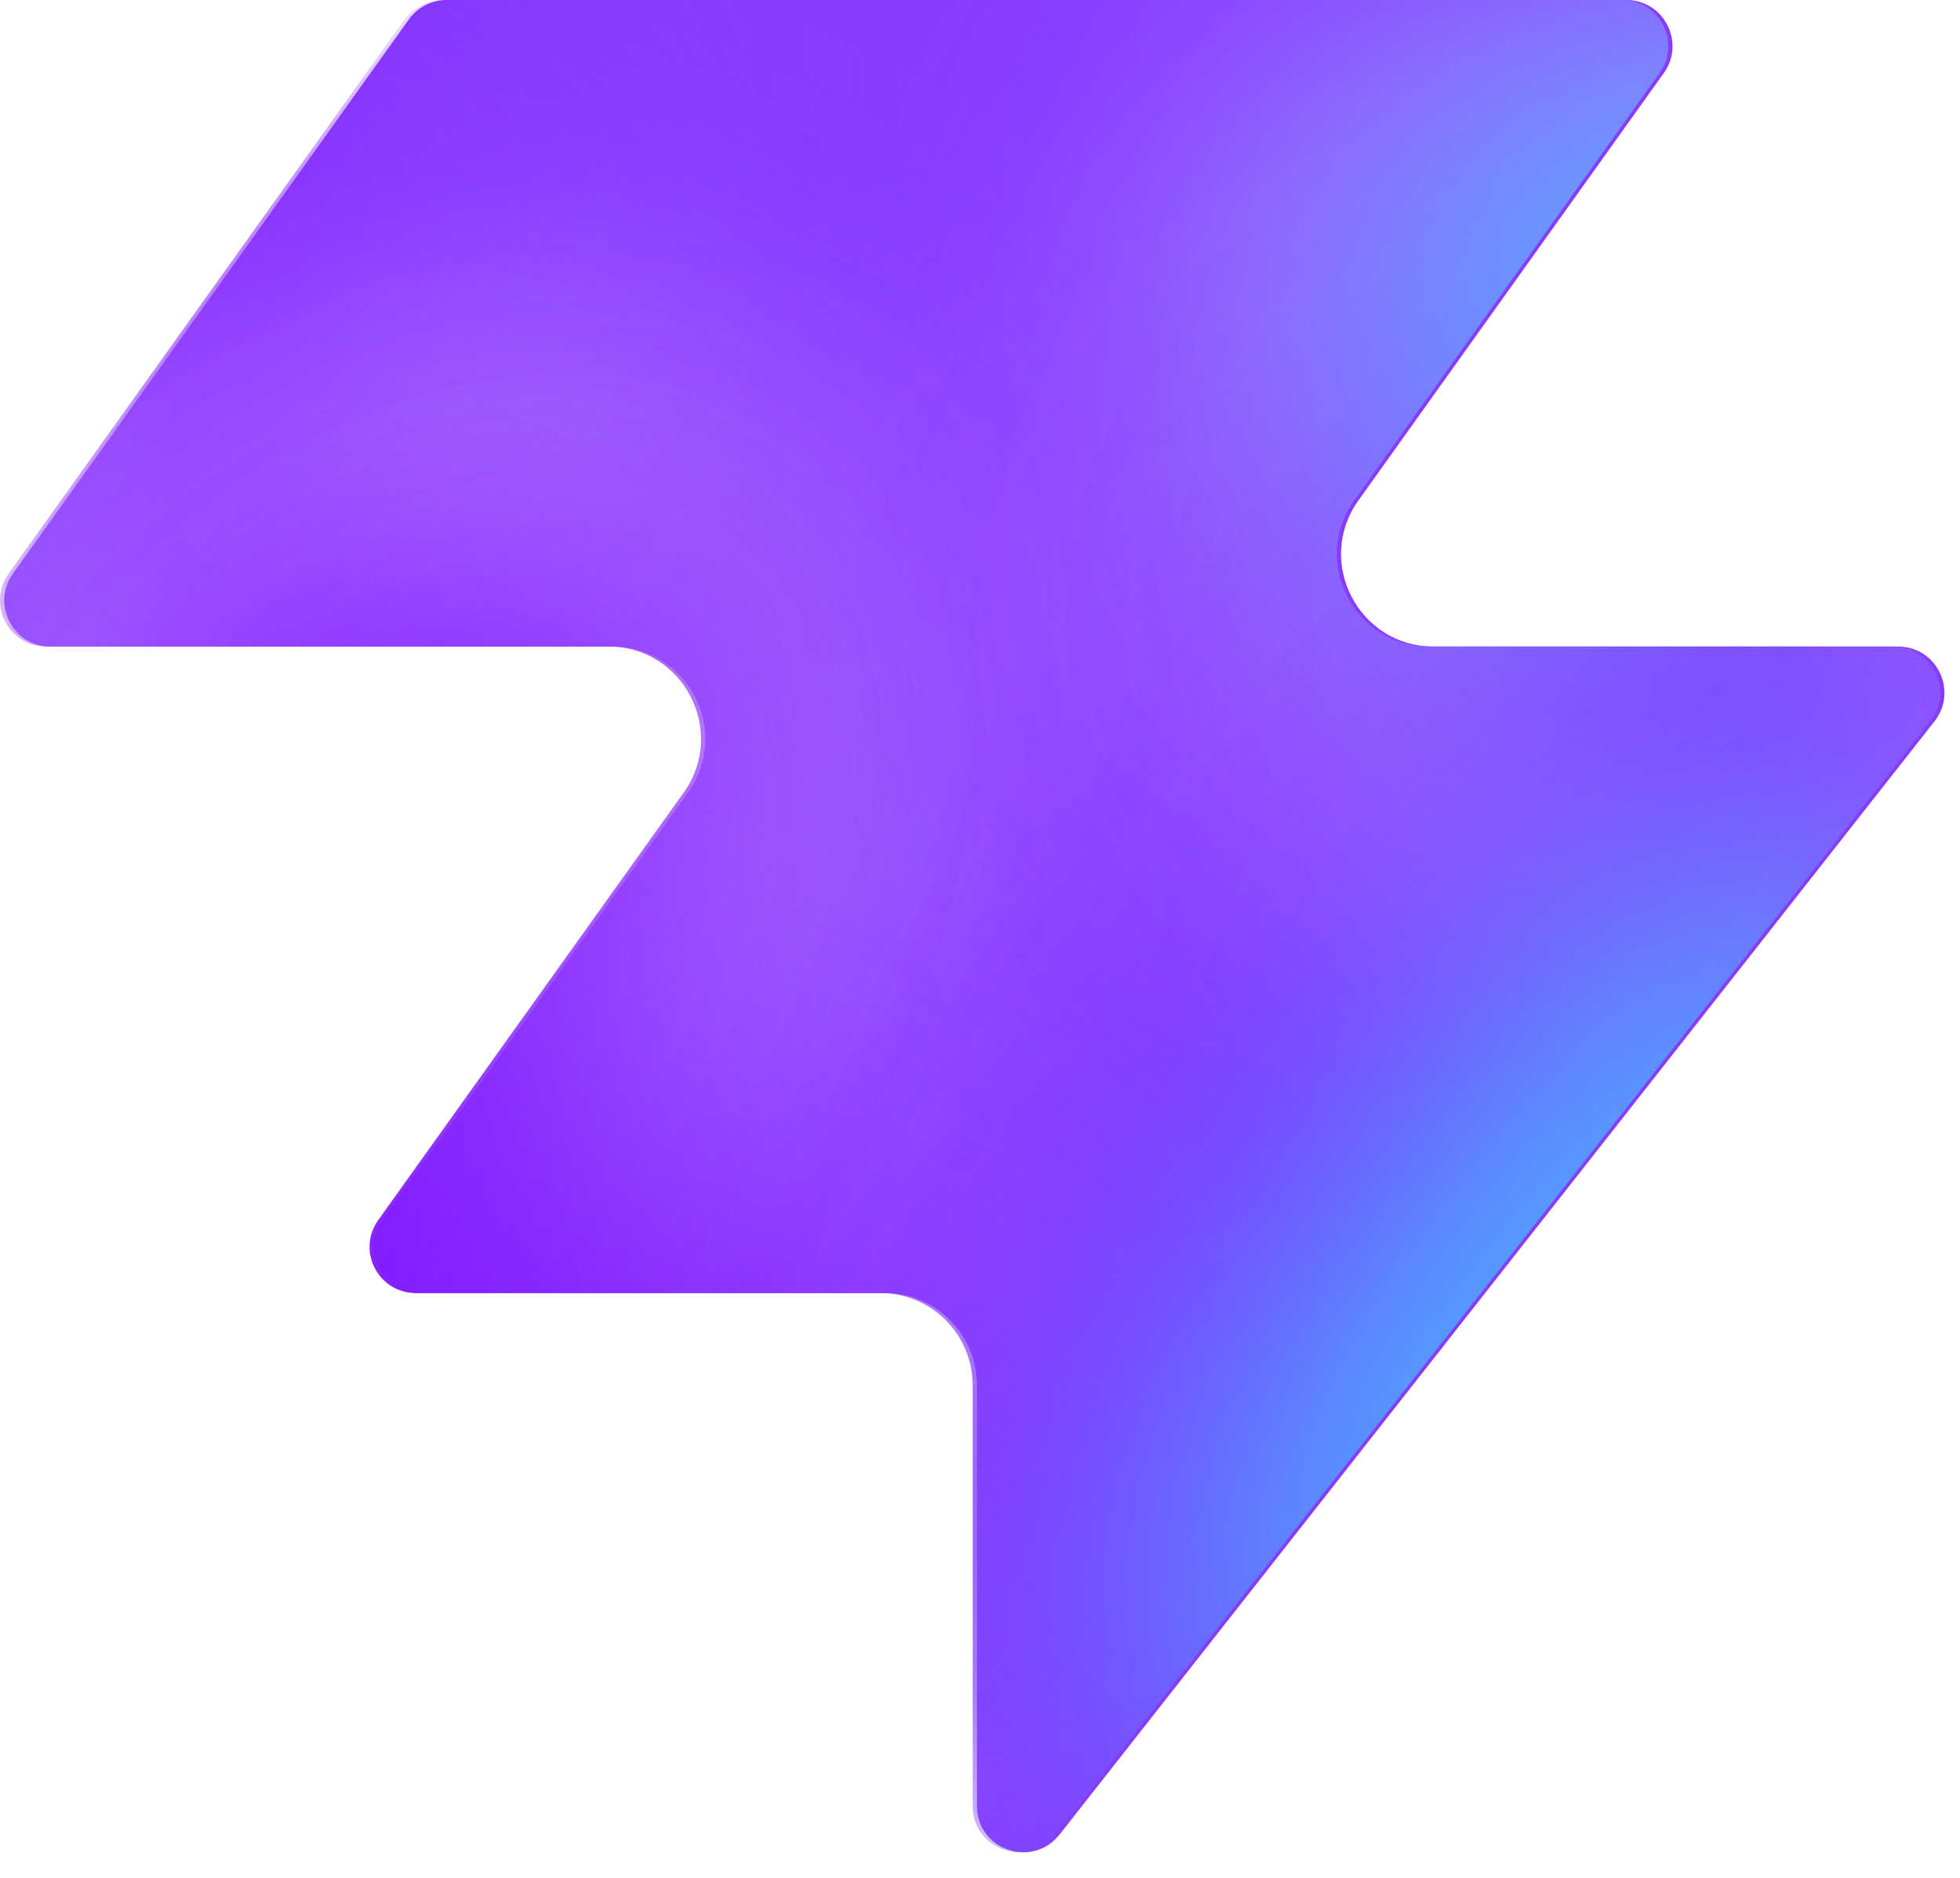
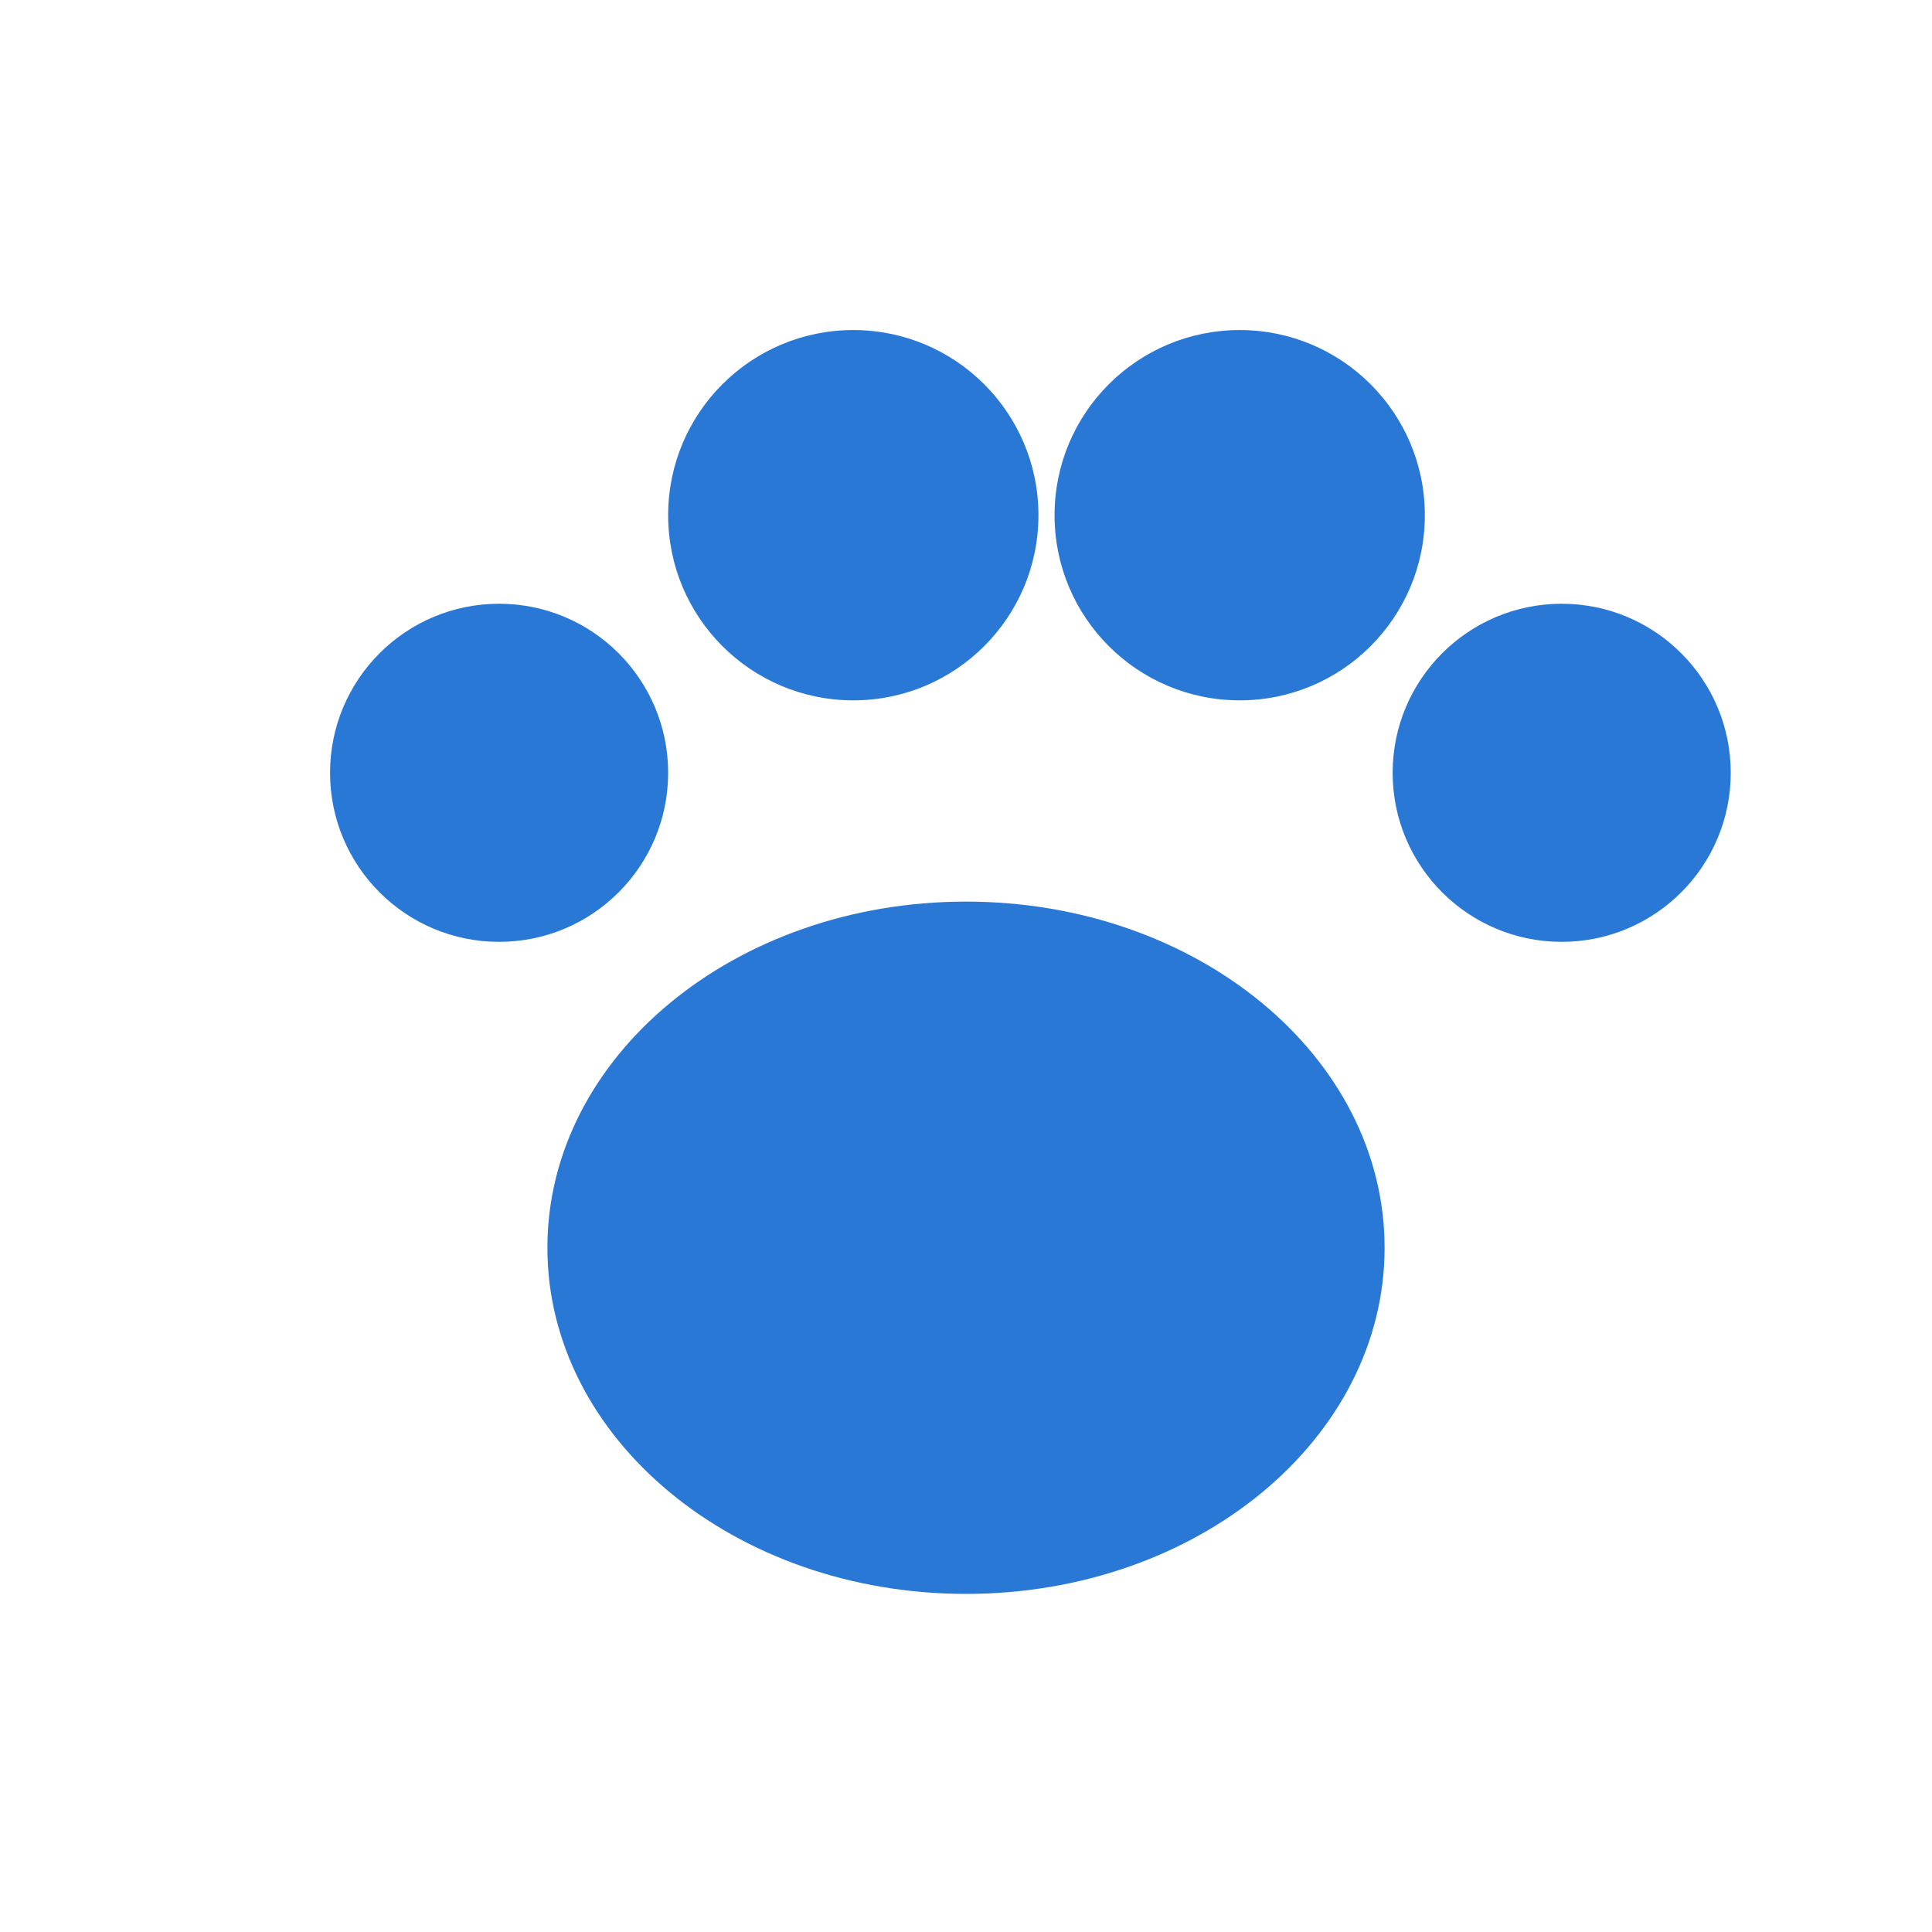
- <svg xmlns="http://www.w3.org/2000/svg" width="48" height="46" fill="none" viewBox="0 0 48 46">
-   <path fill="#863bff" d="M25.946 44.938c-.664.845-2.021.375-2.021-.698V33.937a2.26 2.26 0 0 0-2.262-2.262H10.287c-.92 0-1.456-1.04-.92-1.788l7.48-10.471c1.07-1.497 0-3.578-1.842-3.578H1.237c-.92 0-1.456-1.04-.92-1.788L10.013.474c.214-.297.556-.474.92-.474h28.894c.92 0 1.456 1.04.92 1.788l-7.48 10.471c-1.07 1.498 0 3.579 1.842 3.579h11.377c.943 0 1.473 1.088.89 1.83L25.947 44.94z" style="fill:#863bff;fill:color(display-p3 .525 .23 1);fill-opacity:1" />
-   <mask id="a" width="48" height="46" x="0" y="0" maskUnits="userSpaceOnUse" style="mask-type:alpha">
-     <path fill="#000" d="M25.842 44.938c-.664.844-2.021.375-2.021-.698V33.937a2.26 2.26 0 0 0-2.262-2.262H10.183c-.92 0-1.456-1.04-.92-1.788l7.48-10.471c1.07-1.498 0-3.579-1.842-3.579H1.133c-.92 0-1.456-1.04-.92-1.787L9.91.473c.214-.297.556-.474.92-.474h28.894c.92 0 1.456 1.04.92 1.788l-7.48 10.471c-1.07 1.498 0 3.578 1.842 3.578h11.377c.943 0 1.473 1.088.89 1.832L25.843 44.94z" style="fill:#000;fill-opacity:1" />
-   </mask>
-   <g mask="url(#a)">
-     <g filter="url(#b)">
-       <ellipse cx="5.508" cy="14.704" fill="#ede6ff" rx="5.508" ry="14.704" style="fill:#ede6ff;fill:color(display-p3 .927 .903 1);fill-opacity:1" transform="matrix(.00324 1 1 -.00324 -4.47 31.516)" />
-     </g>
-     <g filter="url(#c)">
-       <ellipse cx="10.399" cy="29.851" fill="#ede6ff" rx="10.399" ry="29.851" style="fill:#ede6ff;fill:color(display-p3 .927 .903 1);fill-opacity:1" transform="matrix(.00324 1 1 -.00324 -39.328 7.883)" />
-     </g>
-     <g filter="url(#d)">
-       <ellipse cx="5.508" cy="30.487" fill="#7e14ff" rx="5.508" ry="30.487" style="fill:#7e14ff;fill:color(display-p3 .492 .077 1);fill-opacity:1" transform="rotate(89.814 -25.913 -14.639)scale(1 -1)" />
-     </g>
-     <g filter="url(#e)">
-       <ellipse cx="5.508" cy="30.599" fill="#7e14ff" rx="5.508" ry="30.599" style="fill:#7e14ff;fill:color(display-p3 .492 .077 1);fill-opacity:1" transform="rotate(89.814 -32.644 -3.334)scale(1 -1)" />
-     </g>
-     <g filter="url(#f)">
-       <ellipse cx="5.508" cy="30.599" fill="#7e14ff" rx="5.508" ry="30.599" style="fill:#7e14ff;fill:color(display-p3 .492 .077 1);fill-opacity:1" transform="matrix(.00324 1 1 -.00324 -34.34 30.47)" />
-     </g>
-     <g filter="url(#g)">
-       <ellipse cx="14.072" cy="22.078" fill="#ede6ff" rx="14.072" ry="22.078" style="fill:#ede6ff;fill:color(display-p3 .927 .903 1);fill-opacity:1" transform="rotate(93.35 24.506 48.493)scale(-1 1)" />
-     </g>
-     <g filter="url(#h)">
-       <ellipse cx="3.47" cy="21.501" fill="#7e14ff" rx="3.47" ry="21.501" style="fill:#7e14ff;fill:color(display-p3 .492 .077 1);fill-opacity:1" transform="rotate(89.009 28.708 47.59)scale(-1 1)" />
-     </g>
-     <g filter="url(#i)">
-       <ellipse cx="3.47" cy="21.501" fill="#7e14ff" rx="3.47" ry="21.501" style="fill:#7e14ff;fill:color(display-p3 .492 .077 1);fill-opacity:1" transform="rotate(89.009 28.708 47.59)scale(-1 1)" />
-     </g>
-     <g filter="url(#j)">
-       <ellipse cx=".387" cy="8.972" fill="#7e14ff" rx="4.407" ry="29.108" style="fill:#7e14ff;fill:color(display-p3 .492 .077 1);fill-opacity:1" transform="rotate(39.51 .387 8.972)" />
-     </g>
-     <g filter="url(#k)">
-       <ellipse cx="47.523" cy="-6.092" fill="#7e14ff" rx="4.407" ry="29.108" style="fill:#7e14ff;fill:color(display-p3 .492 .077 1);fill-opacity:1" transform="rotate(37.892 47.523 -6.092)" />
-     </g>
-     <g filter="url(#l)">
-       <ellipse cx="41.412" cy="6.333" fill="#47bfff" rx="5.971" ry="9.665" style="fill:#47bfff;fill:color(display-p3 .28 .748 1);fill-opacity:1" transform="rotate(37.892 41.412 6.333)" />
-     </g>
-     <g filter="url(#m)">
-       <ellipse cx="-1.879" cy="38.332" fill="#7e14ff" rx="4.407" ry="29.108" style="fill:#7e14ff;fill:color(display-p3 .492 .077 1);fill-opacity:1" transform="rotate(37.892 -1.88 38.332)" />
-     </g>
-     <g filter="url(#n)">
-       <ellipse cx="-1.879" cy="38.332" fill="#7e14ff" rx="4.407" ry="29.108" style="fill:#7e14ff;fill:color(display-p3 .492 .077 1);fill-opacity:1" transform="rotate(37.892 -1.88 38.332)" />
-     </g>
-     <g filter="url(#o)">
-       <ellipse cx="35.651" cy="29.907" fill="#7e14ff" rx="4.407" ry="29.108" style="fill:#7e14ff;fill:color(display-p3 .492 .077 1);fill-opacity:1" transform="rotate(37.892 35.651 29.907)" />
-     </g>
-     <g filter="url(#p)">
-       <ellipse cx="38.418" cy="32.4" fill="#47bfff" rx="5.971" ry="15.297" style="fill:#47bfff;fill:color(display-p3 .28 .748 1);fill-opacity:1" transform="rotate(37.892 38.418 32.4)" />
-     </g>
-   </g>
-   <defs>
-     <filter id="b" width="60.045" height="41.654" x="-19.77" y="16.149" color-interpolation-filters="sRGB" filterUnits="userSpaceOnUse">
-       <feFlood flood-opacity="0" result="BackgroundImageFix" />
-       <feBlend in="SourceGraphic" in2="BackgroundImageFix" result="shape" />
-       <feGaussianBlur result="effect1_foregroundBlur_2002_17158" stdDeviation="7.659" />
-     </filter>
-     <filter id="c" width="90.34" height="51.437" x="-54.613" y="-7.533" color-interpolation-filters="sRGB" filterUnits="userSpaceOnUse">
-       <feFlood flood-opacity="0" result="BackgroundImageFix" />
-       <feBlend in="SourceGraphic" in2="BackgroundImageFix" result="shape" />
-       <feGaussianBlur result="effect1_foregroundBlur_2002_17158" stdDeviation="7.659" />
-     </filter>
-     <filter id="d" width="79.355" height="29.4" x="-49.64" y="2.03" color-interpolation-filters="sRGB" filterUnits="userSpaceOnUse">
-       <feFlood flood-opacity="0" result="BackgroundImageFix" />
-       <feBlend in="SourceGraphic" in2="BackgroundImageFix" result="shape" />
-       <feGaussianBlur result="effect1_foregroundBlur_2002_17158" stdDeviation="4.596" />
-     </filter>
-     <filter id="e" width="79.579" height="29.4" x="-45.045" y="20.029" color-interpolation-filters="sRGB" filterUnits="userSpaceOnUse">
-       <feFlood flood-opacity="0" result="BackgroundImageFix" />
-       <feBlend in="SourceGraphic" in2="BackgroundImageFix" result="shape" />
-       <feGaussianBlur result="effect1_foregroundBlur_2002_17158" stdDeviation="4.596" />
-     </filter>
-     <filter id="f" width="79.579" height="29.4" x="-43.513" y="21.178" color-interpolation-filters="sRGB" filterUnits="userSpaceOnUse">
-       <feFlood flood-opacity="0" result="BackgroundImageFix" />
-       <feBlend in="SourceGraphic" in2="BackgroundImageFix" result="shape" />
-       <feGaussianBlur result="effect1_foregroundBlur_2002_17158" stdDeviation="4.596" />
-     </filter>
-     <filter id="g" width="74.749" height="58.852" x="15.756" y="-17.901" color-interpolation-filters="sRGB" filterUnits="userSpaceOnUse">
-       <feFlood flood-opacity="0" result="BackgroundImageFix" />
-       <feBlend in="SourceGraphic" in2="BackgroundImageFix" result="shape" />
-       <feGaussianBlur result="effect1_foregroundBlur_2002_17158" stdDeviation="7.659" />
-     </filter>
-     <filter id="h" width="61.377" height="25.362" x="23.548" y="2.284" color-interpolation-filters="sRGB" filterUnits="userSpaceOnUse">
-       <feFlood flood-opacity="0" result="BackgroundImageFix" />
-       <feBlend in="SourceGraphic" in2="BackgroundImageFix" result="shape" />
-       <feGaussianBlur result="effect1_foregroundBlur_2002_17158" stdDeviation="4.596" />
-     </filter>
-     <filter id="i" width="61.377" height="25.362" x="23.548" y="2.284" color-interpolation-filters="sRGB" filterUnits="userSpaceOnUse">
-       <feFlood flood-opacity="0" result="BackgroundImageFix" />
-       <feBlend in="SourceGraphic" in2="BackgroundImageFix" result="shape" />
-       <feGaussianBlur result="effect1_foregroundBlur_2002_17158" stdDeviation="4.596" />
-     </filter>
-     <filter id="j" width="56.045" height="63.649" x="-27.636" y="-22.853" color-interpolation-filters="sRGB" filterUnits="userSpaceOnUse">
-       <feFlood flood-opacity="0" result="BackgroundImageFix" />
-       <feBlend in="SourceGraphic" in2="BackgroundImageFix" result="shape" />
-       <feGaussianBlur result="effect1_foregroundBlur_2002_17158" stdDeviation="4.596" />
-     </filter>
-     <filter id="k" width="54.814" height="64.646" x="20.116" y="-38.415" color-interpolation-filters="sRGB" filterUnits="userSpaceOnUse">
-       <feFlood flood-opacity="0" result="BackgroundImageFix" />
-       <feBlend in="SourceGraphic" in2="BackgroundImageFix" result="shape" />
-       <feGaussianBlur result="effect1_foregroundBlur_2002_17158" stdDeviation="4.596" />
-     </filter>
-     <filter id="l" width="33.541" height="35.313" x="24.641" y="-11.323" color-interpolation-filters="sRGB" filterUnits="userSpaceOnUse">
-       <feFlood flood-opacity="0" result="BackgroundImageFix" />
-       <feBlend in="SourceGraphic" in2="BackgroundImageFix" result="shape" />
-       <feGaussianBlur result="effect1_foregroundBlur_2002_17158" stdDeviation="4.596" />
-     </filter>
-     <filter id="m" width="54.814" height="64.646" x="-29.286" y="6.009" color-interpolation-filters="sRGB" filterUnits="userSpaceOnUse">
-       <feFlood flood-opacity="0" result="BackgroundImageFix" />
-       <feBlend in="SourceGraphic" in2="BackgroundImageFix" result="shape" />
-       <feGaussianBlur result="effect1_foregroundBlur_2002_17158" stdDeviation="4.596" />
-     </filter>
-     <filter id="n" width="54.814" height="64.646" x="-29.286" y="6.009" color-interpolation-filters="sRGB" filterUnits="userSpaceOnUse">
-       <feFlood flood-opacity="0" result="BackgroundImageFix" />
-       <feBlend in="SourceGraphic" in2="BackgroundImageFix" result="shape" />
-       <feGaussianBlur result="effect1_foregroundBlur_2002_17158" stdDeviation="4.596" />
-     </filter>
-     <filter id="o" width="54.814" height="64.646" x="8.244" y="-2.416" color-interpolation-filters="sRGB" filterUnits="userSpaceOnUse">
-       <feFlood flood-opacity="0" result="BackgroundImageFix" />
-       <feBlend in="SourceGraphic" in2="BackgroundImageFix" result="shape" />
-       <feGaussianBlur result="effect1_foregroundBlur_2002_17158" stdDeviation="4.596" />
-     </filter>
-     <filter id="p" width="39.409" height="43.623" x="18.713" y="10.588" color-interpolation-filters="sRGB" filterUnits="userSpaceOnUse">
-       <feFlood flood-opacity="0" result="BackgroundImageFix" />
-       <feBlend in="SourceGraphic" in2="BackgroundImageFix" result="shape" />
-       <feGaussianBlur result="effect1_foregroundBlur_2002_17158" stdDeviation="4.596" />
-     </filter>
-   </defs>
+ <svg xmlns="http://www.w3.org/2000/svg" viewBox="0 0 24 24" fill="none">
+   <ellipse cx="12" cy="15.5" rx="5.2" ry="4.3" fill="#2a78d6" />
+   <circle cx="6.2" cy="9.6" r="2.1" fill="#2a78d6" />
+   <circle cx="10.6" cy="6.4" r="2.3" fill="#2a78d6" />
+   <circle cx="15.4" cy="6.4" r="2.3" fill="#2a78d6" />
+   <circle cx="19.4" cy="9.6" r="2.1" fill="#2a78d6" />
</svg>
